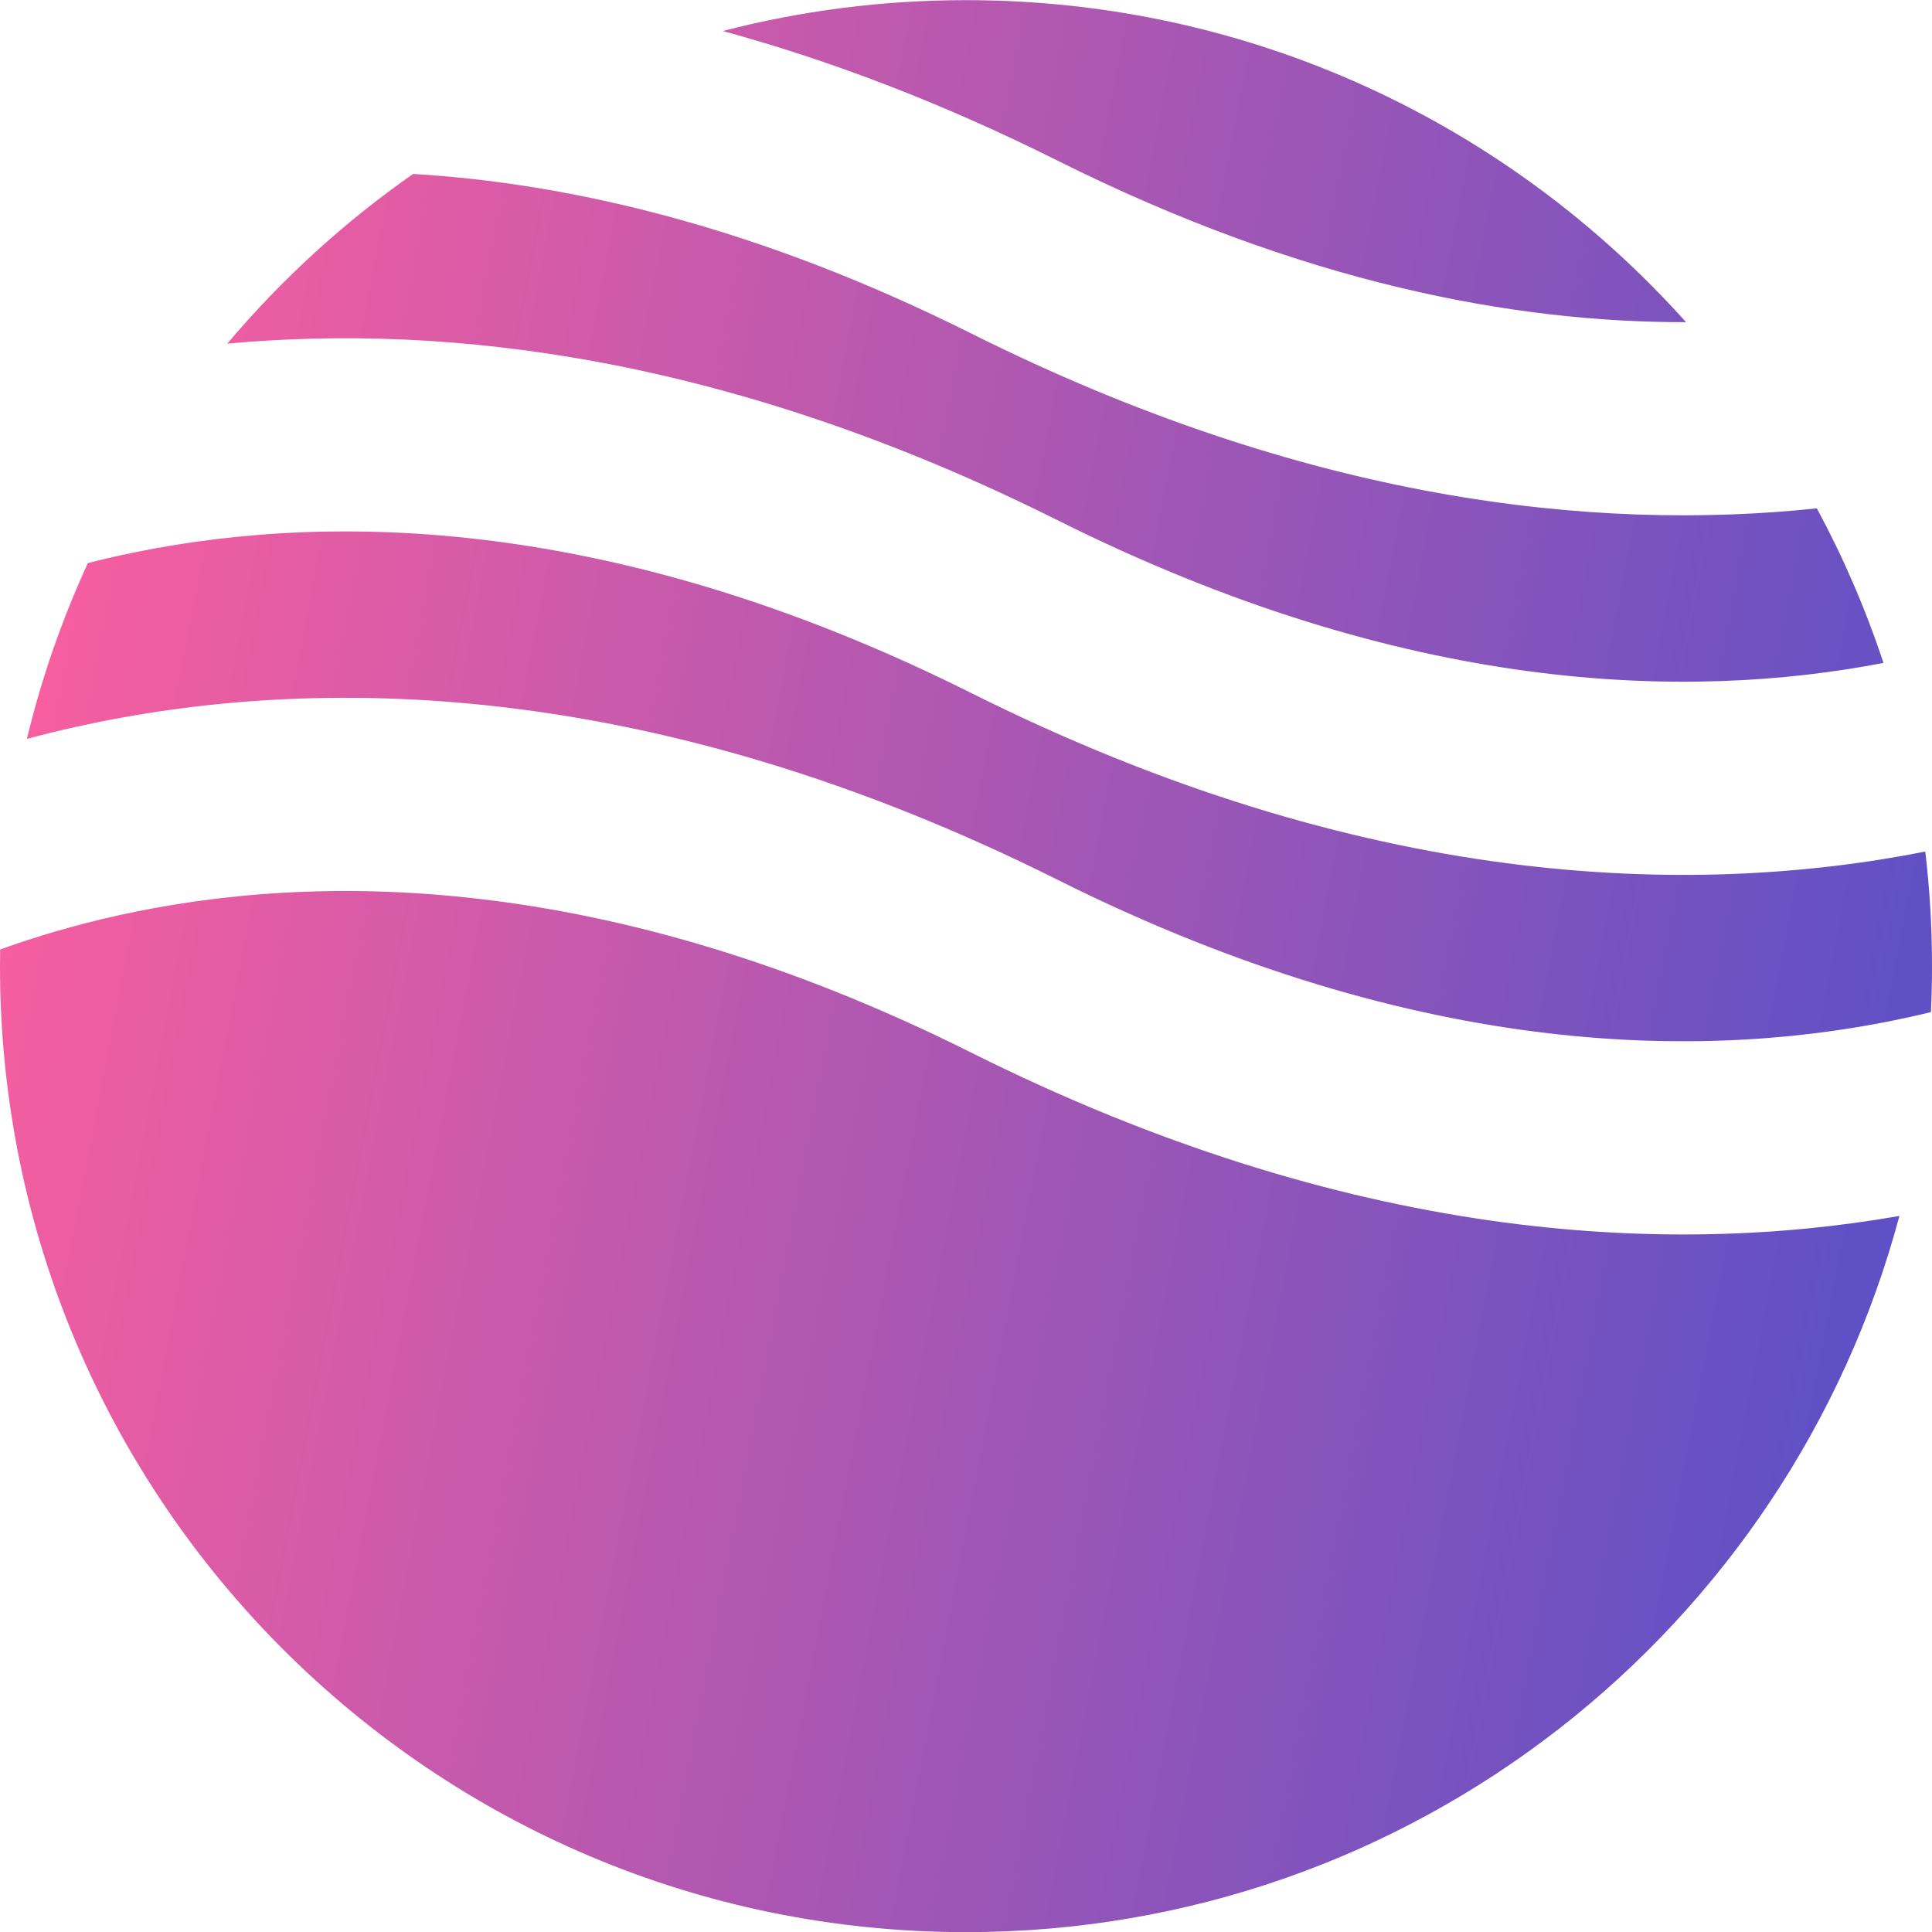
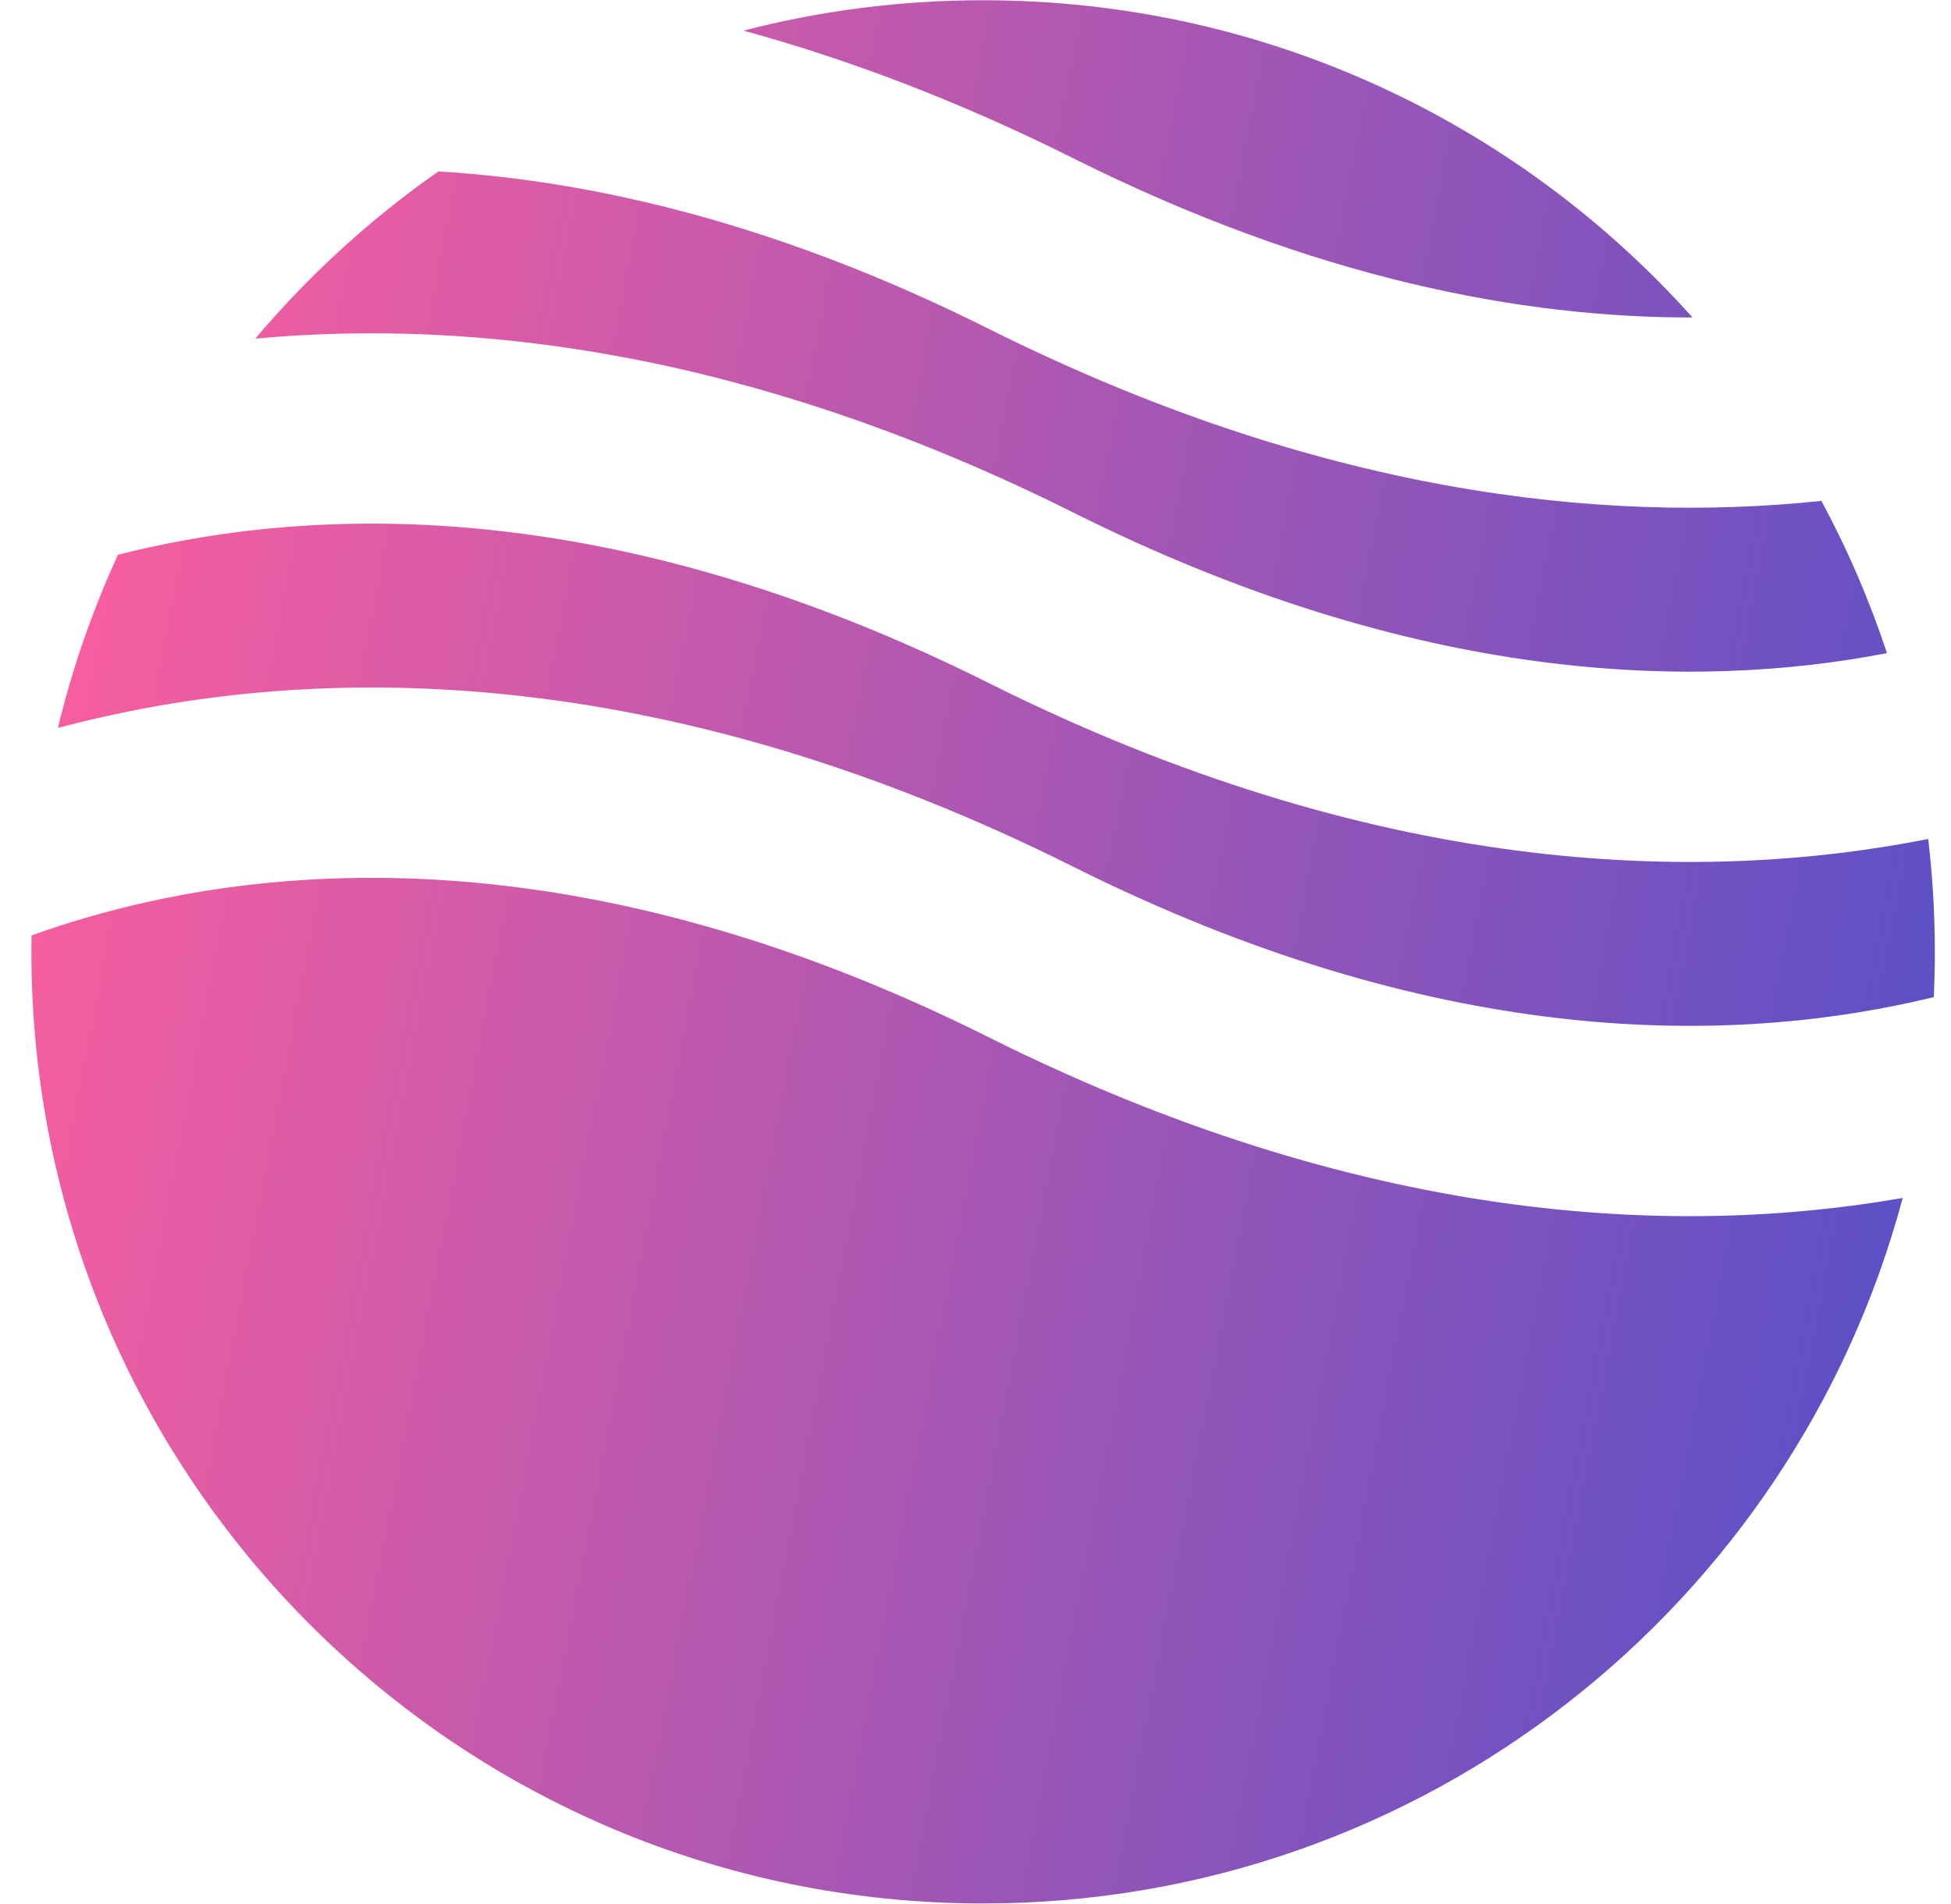
- <svg xmlns="http://www.w3.org/2000/svg" width="40" height="40" viewBox="0 0 40 40" fill="none">
-   <path fill-rule="evenodd" clip-rule="evenodd" d="M8.553 3.601C7.122 4.601 5.828 5.784 4.705 7.115C9.295 6.689 15.125 7.385 21.894 10.77C29.123 14.384 34.944 14.506 38.995 13.725C38.627 12.612 38.164 11.542 37.616 10.525C32.979 11.014 27.034 10.367 20.106 6.903C15.706 4.703 11.828 3.797 8.553 3.601ZM34.907 6.67C31.245 2.578 25.923 0.003 20 0.003C18.261 0.003 16.573 0.225 14.964 0.642C17.143 1.237 19.458 2.107 21.894 3.325C26.967 5.861 31.346 6.678 34.907 6.67ZM39.861 17.631C34.967 18.597 28.209 18.399 20.106 14.347C12.53 10.559 6.5 10.607 2.434 11.511C2.224 11.557 2.019 11.607 1.819 11.658C1.287 12.815 0.862 14.033 0.557 15.297C0.882 15.21 1.219 15.128 1.566 15.05C6.5 13.954 13.47 14.002 21.894 18.214C29.47 22.002 35.5 21.954 39.566 21.05C39.706 21.02 39.843 20.988 39.978 20.954C39.993 20.639 40 20.322 40 20.003C40 19.2 39.953 18.409 39.861 17.631ZM39.325 25.175C34.478 26.023 27.917 25.697 20.106 21.792C12.53 18.004 6.5 18.052 2.434 18.955C1.531 19.156 0.719 19.4 0.003 19.658C0.001 19.773 0 19.888 0 20.003C0 31.049 8.954 40.003 20 40.003C29.257 40.003 37.045 33.714 39.325 25.175Z" fill="url(#paint0_linear_1120_3129)" />
+ <svg xmlns="http://www.w3.org/2000/svg" width="41" height="40" viewBox="0 0 41 40" fill="none">
+   <path fill-rule="evenodd" clip-rule="evenodd" d="M9.213 3.603C7.782 4.603 6.489 5.786 5.365 7.117C9.955 6.691 15.785 7.387 22.555 10.772C29.783 14.386 35.604 14.508 39.655 13.727C39.287 12.614 38.825 11.544 38.276 10.527C33.639 11.016 27.694 10.369 20.766 6.905C16.366 4.705 12.488 3.799 9.213 3.603ZM35.568 6.672C31.905 2.58 26.584 0.005 20.66 0.005C18.921 0.005 17.233 0.227 15.624 0.644C17.803 1.239 20.118 2.109 22.555 3.327C27.627 5.863 32.007 6.68 35.568 6.672ZM40.521 17.633C35.627 18.599 28.869 18.401 20.766 14.349C13.19 10.562 7.161 10.609 3.094 11.513C2.884 11.559 2.679 11.608 2.479 11.659C1.947 12.817 1.522 14.035 1.217 15.299C1.543 15.212 1.879 15.13 2.226 15.053C7.16 13.956 14.13 14.004 22.555 18.216C30.13 22.004 36.16 21.956 40.226 21.052C40.366 21.021 40.503 20.989 40.638 20.956C40.653 20.641 40.66 20.324 40.66 20.005C40.66 19.202 40.613 18.411 40.521 17.633ZM39.985 25.177C35.138 26.024 28.577 25.699 20.766 21.794C13.19 18.006 7.161 18.054 3.094 18.957C2.191 19.158 1.379 19.402 0.663 19.66C0.661 19.775 0.66 19.89 0.66 20.005C0.66 31.051 9.614 40.005 20.66 40.005C29.917 40.005 37.705 33.716 39.985 25.177Z" fill="url(#paint0_linear_1151_9065)" />
  <defs>
-     <linearGradient id="paint0_linear_1120_3129" x1="36" y1="43.203" x2="-3.733" y2="35.596" gradientUnits="userSpaceOnUse">
+     <linearGradient id="paint0_linear_1151_9065" x1="36.66" y1="43.205" x2="-3.073" y2="35.598" gradientUnits="userSpaceOnUse">
      <stop stop-color="#5D50C6" />
      <stop offset="1" stop-color="#F85E9F" />
    </linearGradient>
  </defs>
</svg>
